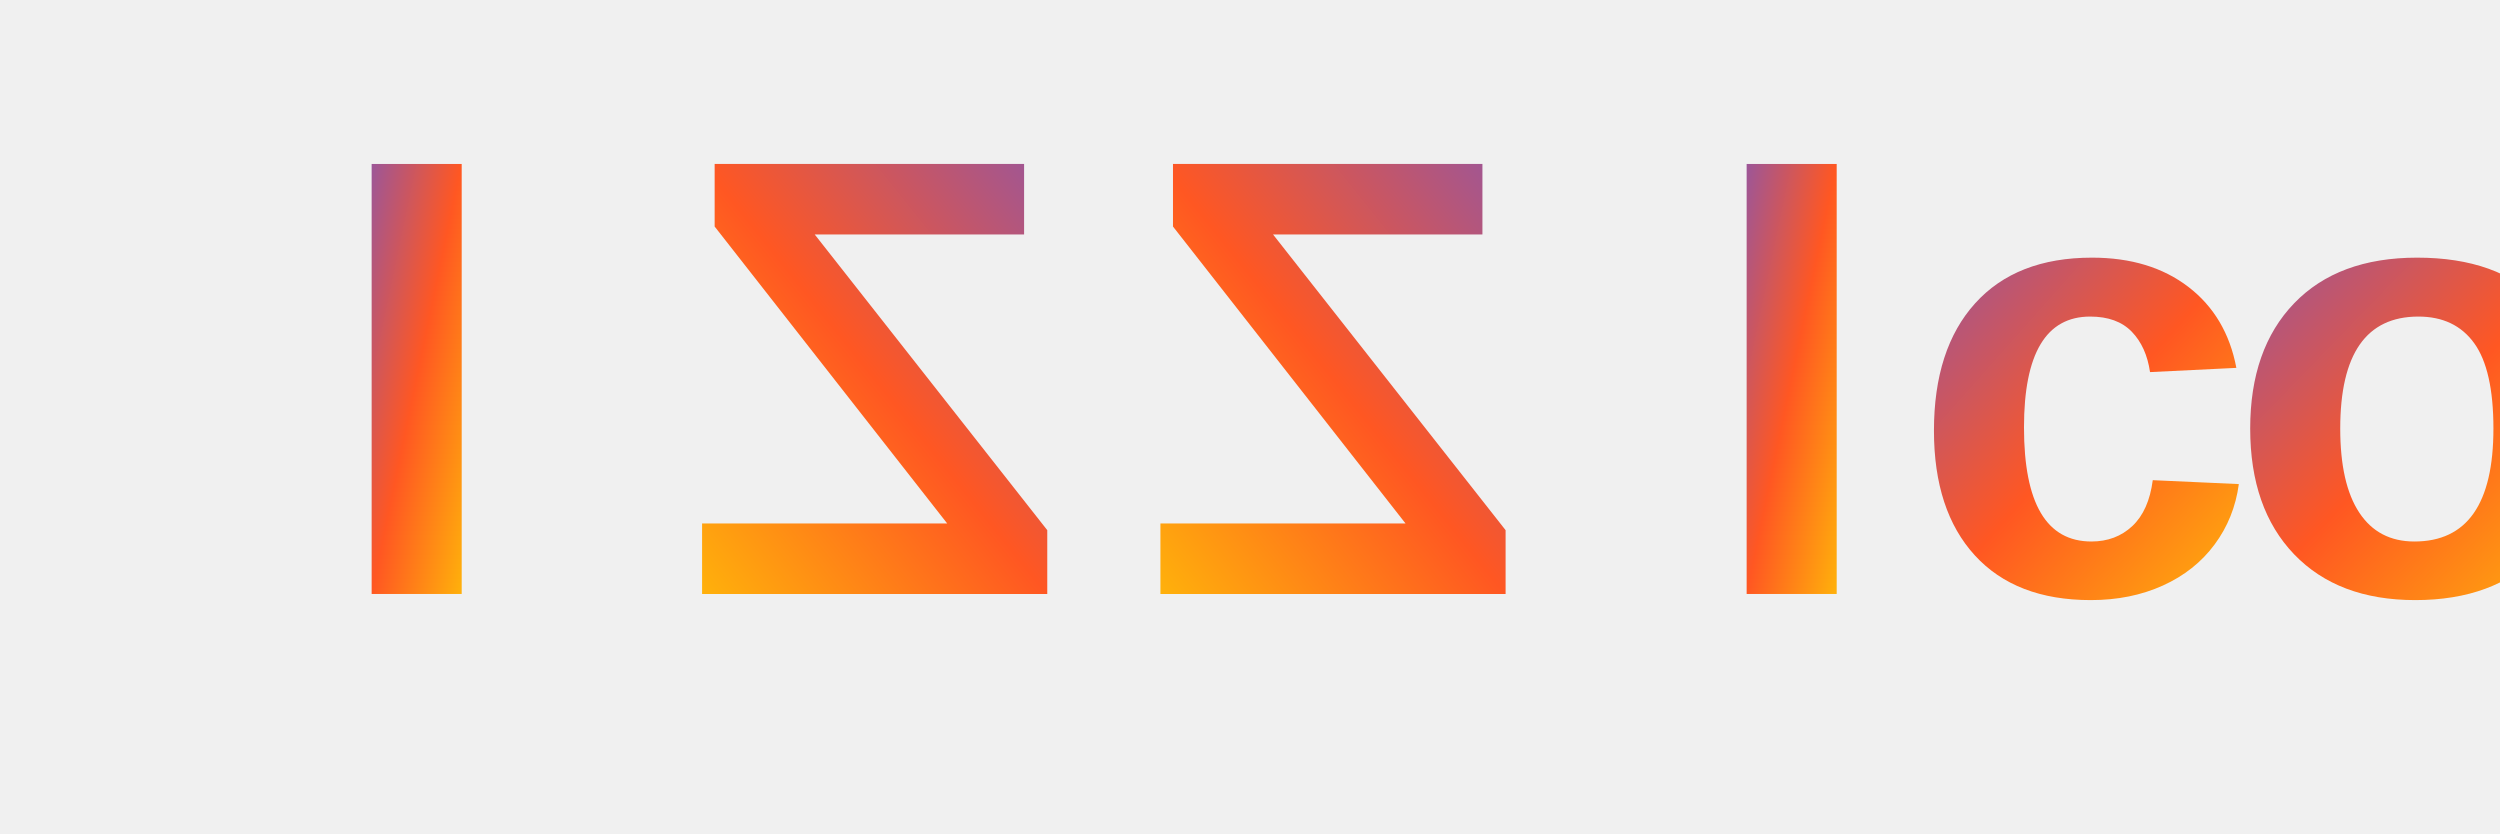
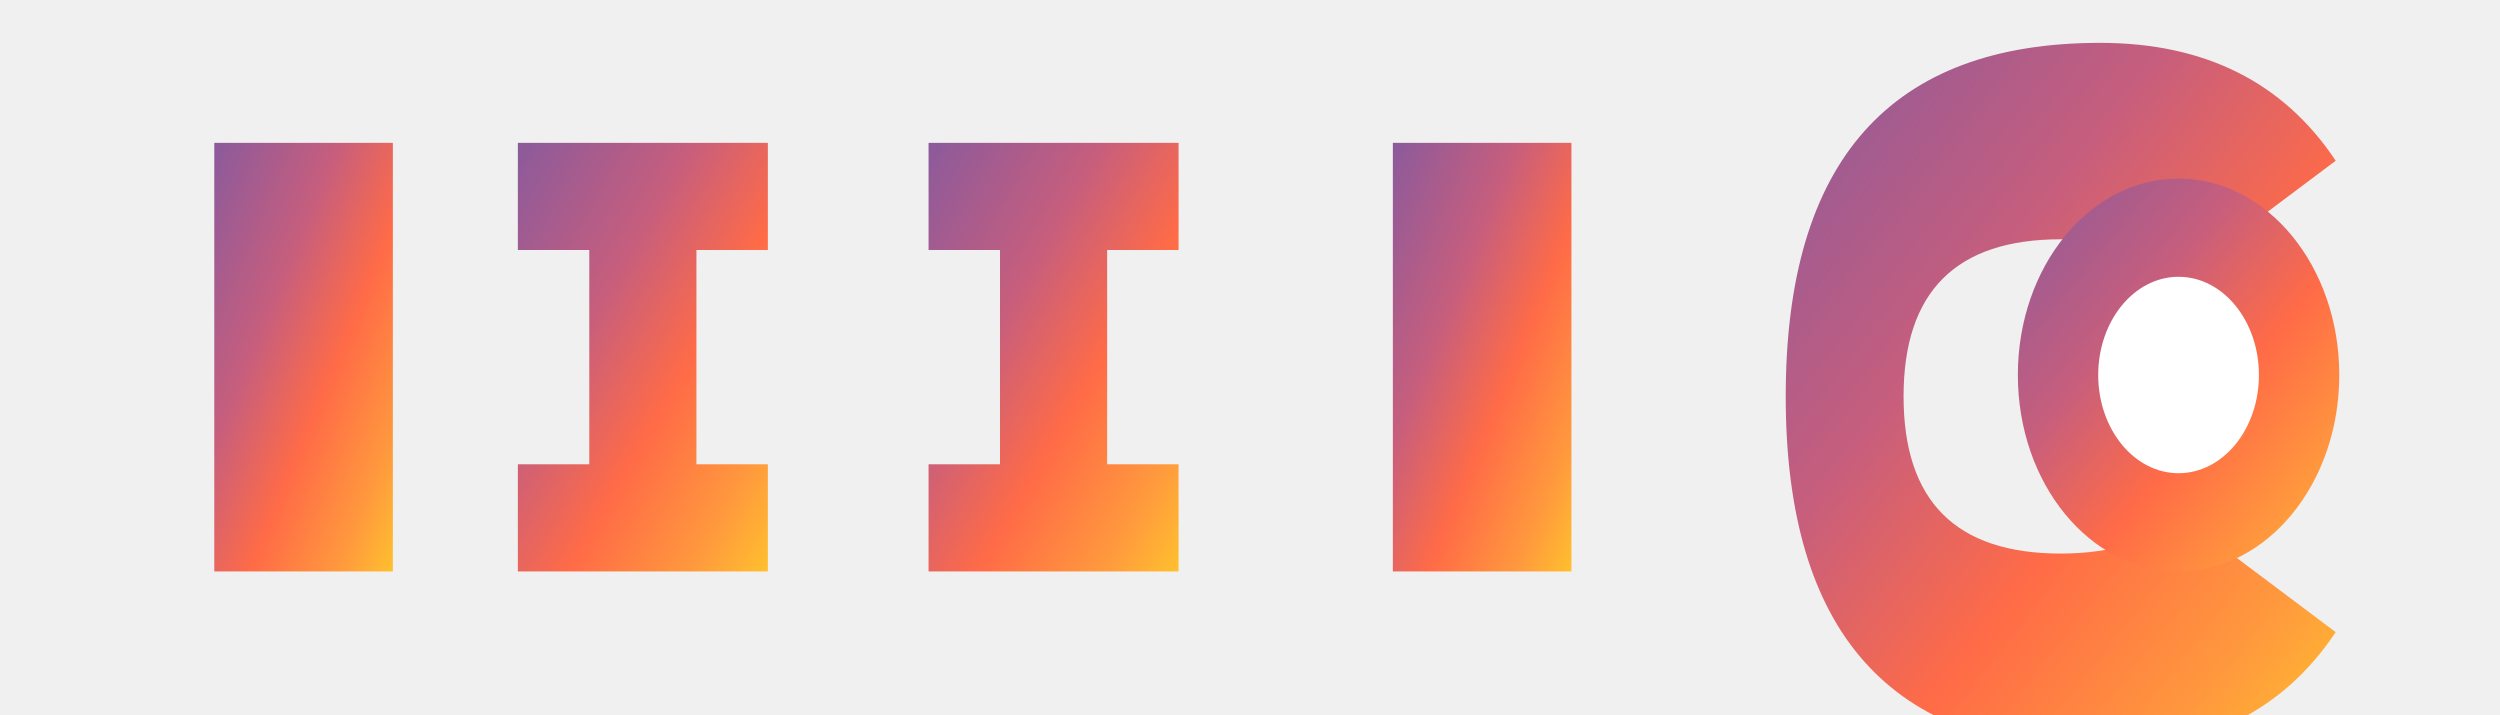
- <svg xmlns="http://www.w3.org/2000/svg" width="600" height="200" viewBox="0 0 600 200">
+ <svg xmlns="http://www.w3.org/2000/svg" width="1400" height="400" viewBox="0 0 1400 400">
  <defs>
-     <linearGradient id="izzico-gradient-diagonal" x1="0%" y1="0%" x2="100%" y2="100%">
-       <stop offset="0%" style="stop-color:#9c5698;stop-opacity:1" />
-       <stop offset="50%" style="stop-color:#FF5722;stop-opacity:1" />
-       <stop offset="100%" style="stop-color:#FFB10B;stop-opacity:1" />
+     <linearGradient id="izzico-gradient-main" x1="0%" y1="0%" x2="100%" y2="100%">
+       <stop offset="0%" style="stop-color:#8B5A9C;stop-opacity:1" />
+       <stop offset="35%" style="stop-color:#C75E7D;stop-opacity:1" />
+       <stop offset="60%" style="stop-color:#FF6B47;stop-opacity:1" />
+       <stop offset="85%" style="stop-color:#FF9A3D;stop-opacity:1" />
+       <stop offset="100%" style="stop-color:#FFC02E;stop-opacity:1" />
    </linearGradient>
  </defs>
-   <g transform="translate(300, 100)">
-     <text x="-200" y="0" text-anchor="middle" dominant-baseline="middle" font-family="Arial, Helvetica, sans-serif" font-weight="900" font-size="150" fill="url(#izzico-gradient-diagonal)">I</text>
-     <g transform="translate(-90, 0) scale(-1, 1)">
-       <text x="0" y="0" text-anchor="middle" dominant-baseline="middle" font-family="Arial, Helvetica, sans-serif" font-weight="900" font-size="150" fill="url(#izzico-gradient-diagonal)">Z</text>
+   <g transform="translate(700, 200)">
+     <path d="M -580 -120 L -480 -120 L -480 120 L -580 120 Z" fill="url(#izzico-gradient-main)" />
+     <g transform="translate(-360, 0)">
+       <path d="M -50 -120 L 90 -120 L 90 -60 L 50 -60 L 50 60 L 90 60 L 90 120 L -50 120 L -50 60 L -10 60 L -10 -60 L -50 -60 Z" fill="url(#izzico-gradient-main)" />
    </g>
-     <g transform="translate(20, 0) scale(-1, 1)">
-       <text x="0" y="0" text-anchor="middle" dominant-baseline="middle" font-family="Arial, Helvetica, sans-serif" font-weight="900" font-size="150" fill="url(#izzico-gradient-diagonal)">Z</text>
+     <g transform="translate(-130, 0)">
+       <path d="M -50 -120 L 90 -120 L 90 -60 L 50 -60 L 50 60 L 90 60 L 90 120 L -50 120 L -50 60 L -10 60 L -10 -60 L -50 -60 Z" fill="url(#izzico-gradient-main)" />
    </g>
-     <text x="130" y="0" text-anchor="middle" dominant-baseline="middle" font-family="Arial, Helvetica, sans-serif" font-weight="900" font-size="150" fill="url(#izzico-gradient-diagonal)">I</text>
-     <text x="200" y="0" text-anchor="middle" dominant-baseline="middle" font-family="Arial, Helvetica, sans-serif" font-weight="900" font-size="150" fill="url(#izzico-gradient-diagonal)">c</text>
-     <text x="280" y="0" text-anchor="middle" dominant-baseline="middle" font-family="Arial, Helvetica, sans-serif" font-weight="900" font-size="150" fill="url(#izzico-gradient-diagonal)">o</text>
+     <path d="M 80 -120 L 180 -120 L 180 120 L 80 120 Z" fill="url(#izzico-gradient-main)" />
+     <g transform="translate(300, 0)">
+       <path d="M 80 -80 Q 120 -80 140 -50 L 100 -20 Q 90 -30 70 -30 Q 30 -30 30 10 Q 30 50 70 50 Q 90 50 100 40 L 140 70 Q 120 100 80 100 Q 0 100 0 10 Q 0 -80 80 -80 Z" fill="url(#izzico-gradient-main)" transform="scale(2.2)" />
+     </g>
+     <g transform="translate(520, 0)">
+       <ellipse cx="0" cy="10" rx="90" ry="110" fill="url(#izzico-gradient-main)" />
+       <ellipse cx="0" cy="10" rx="45" ry="55" fill="white" />
+     </g>
  </g>
</svg>
